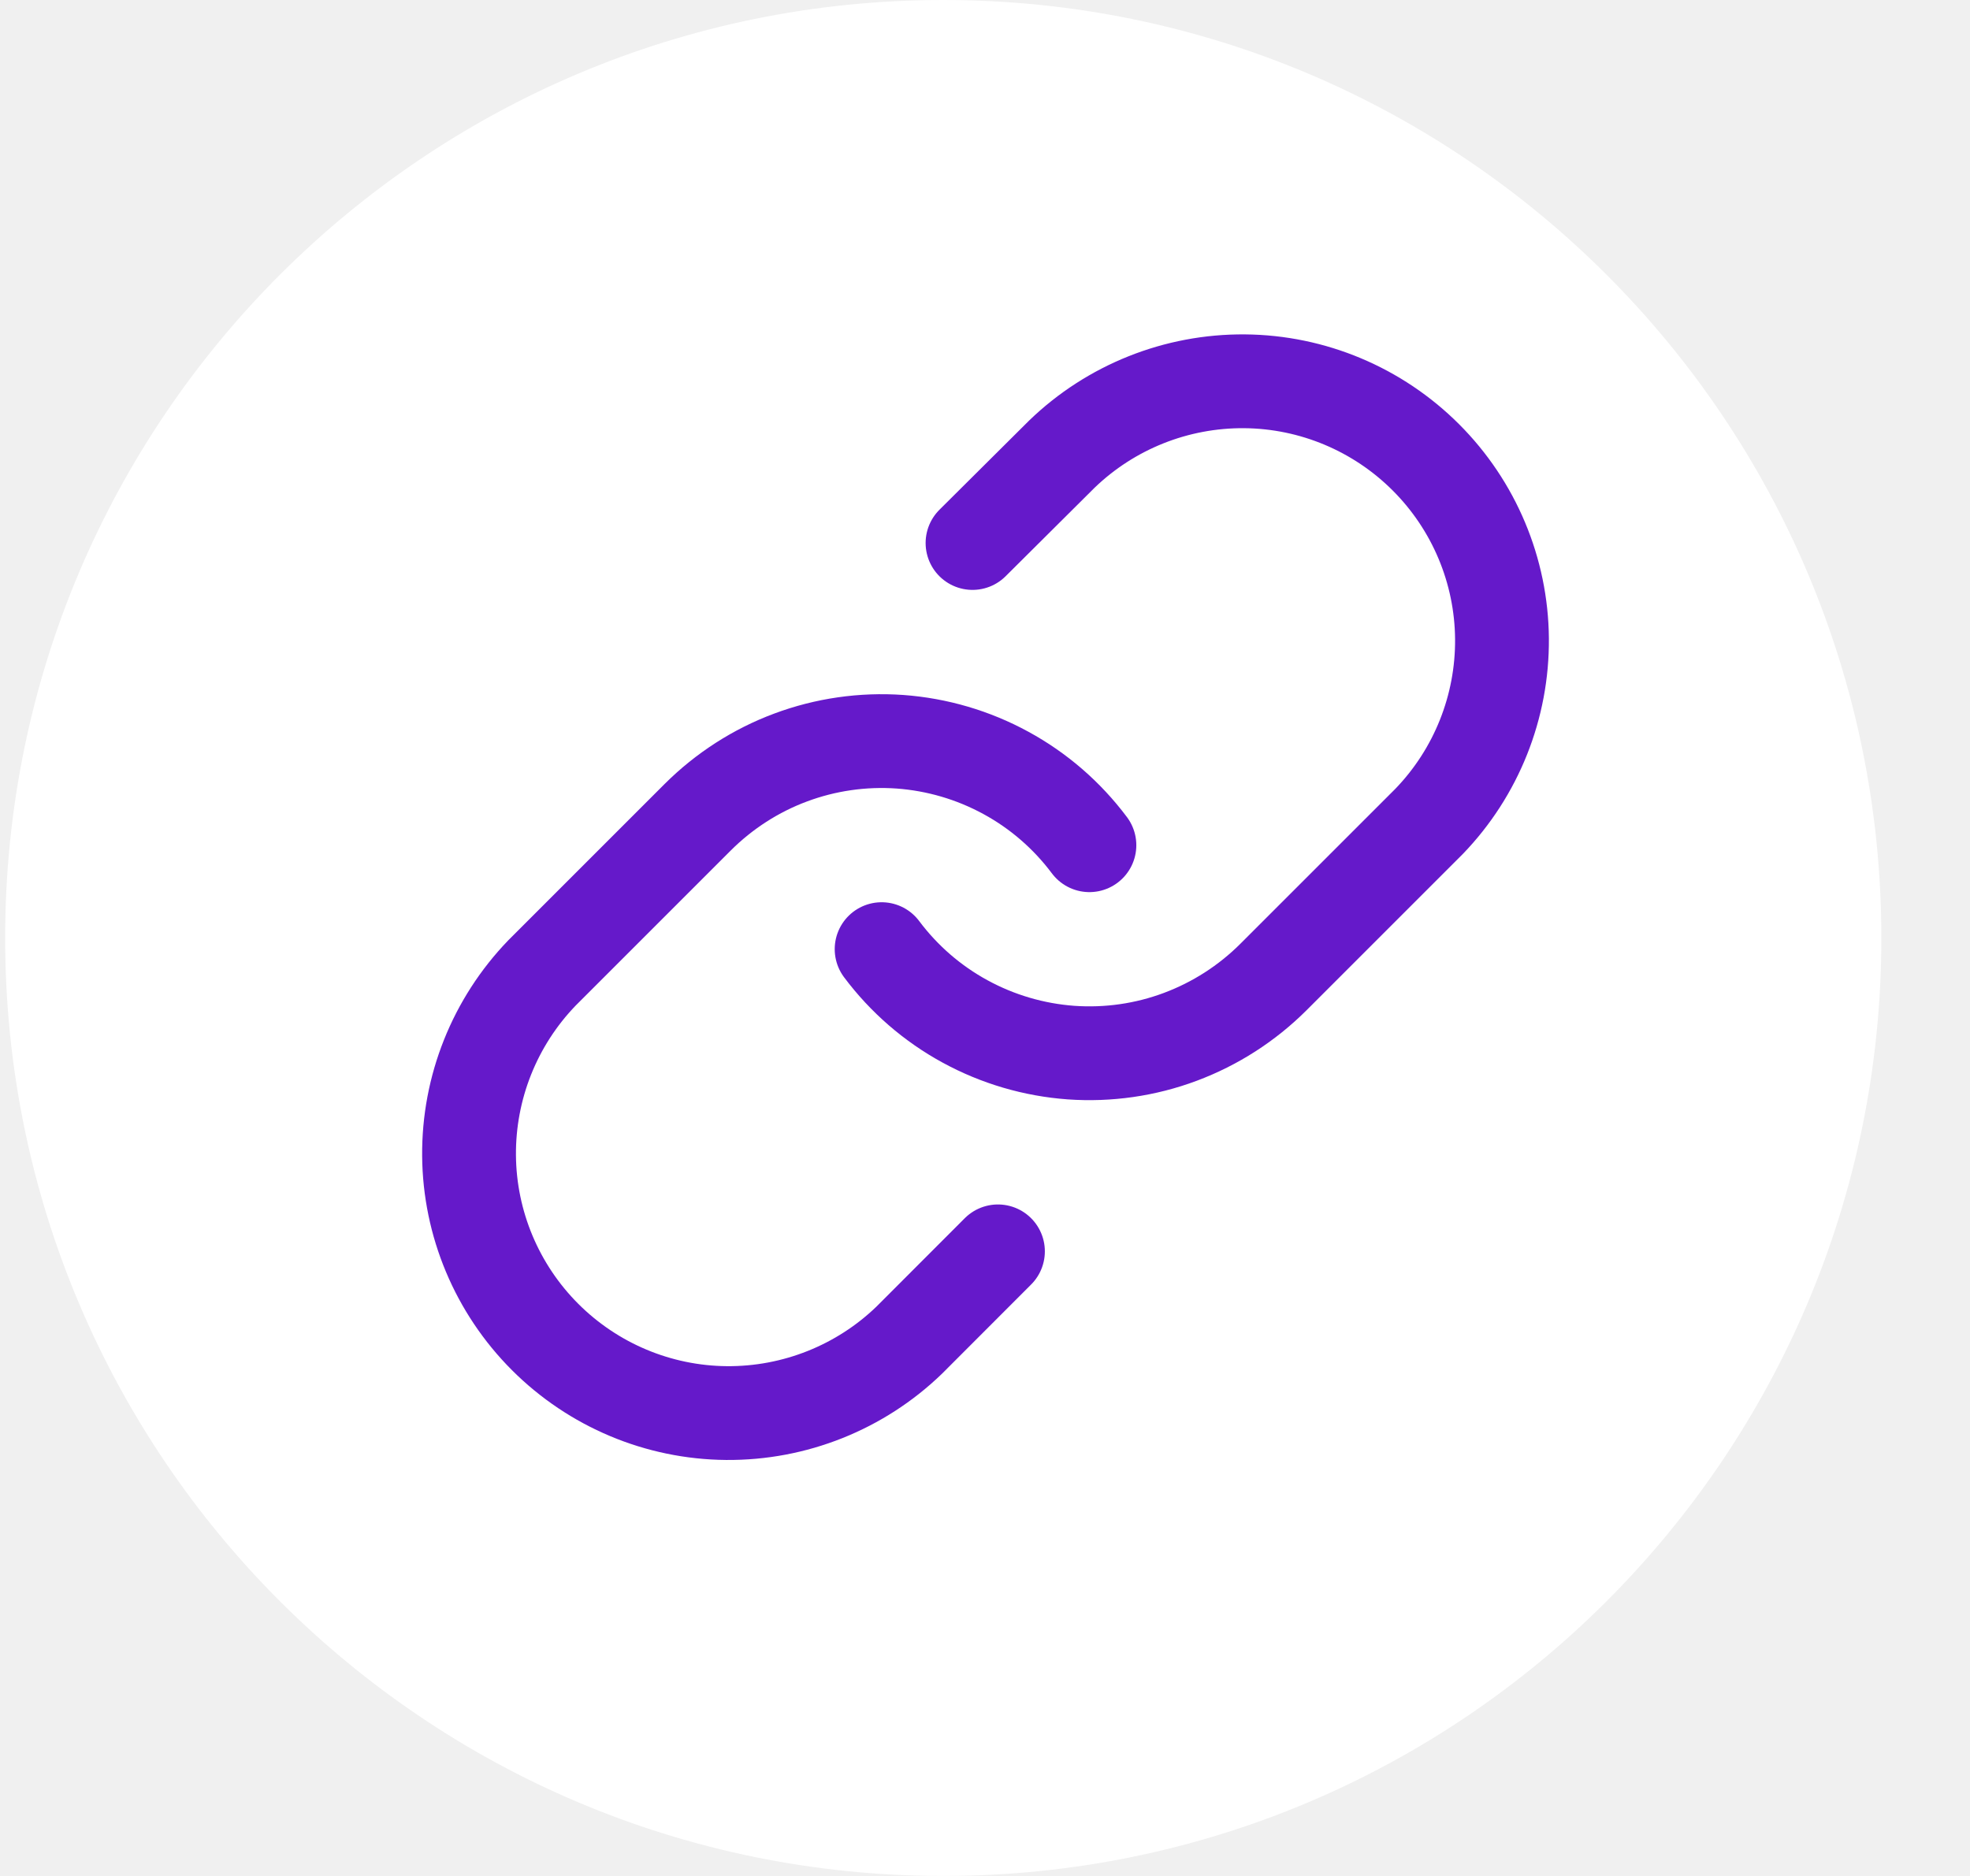
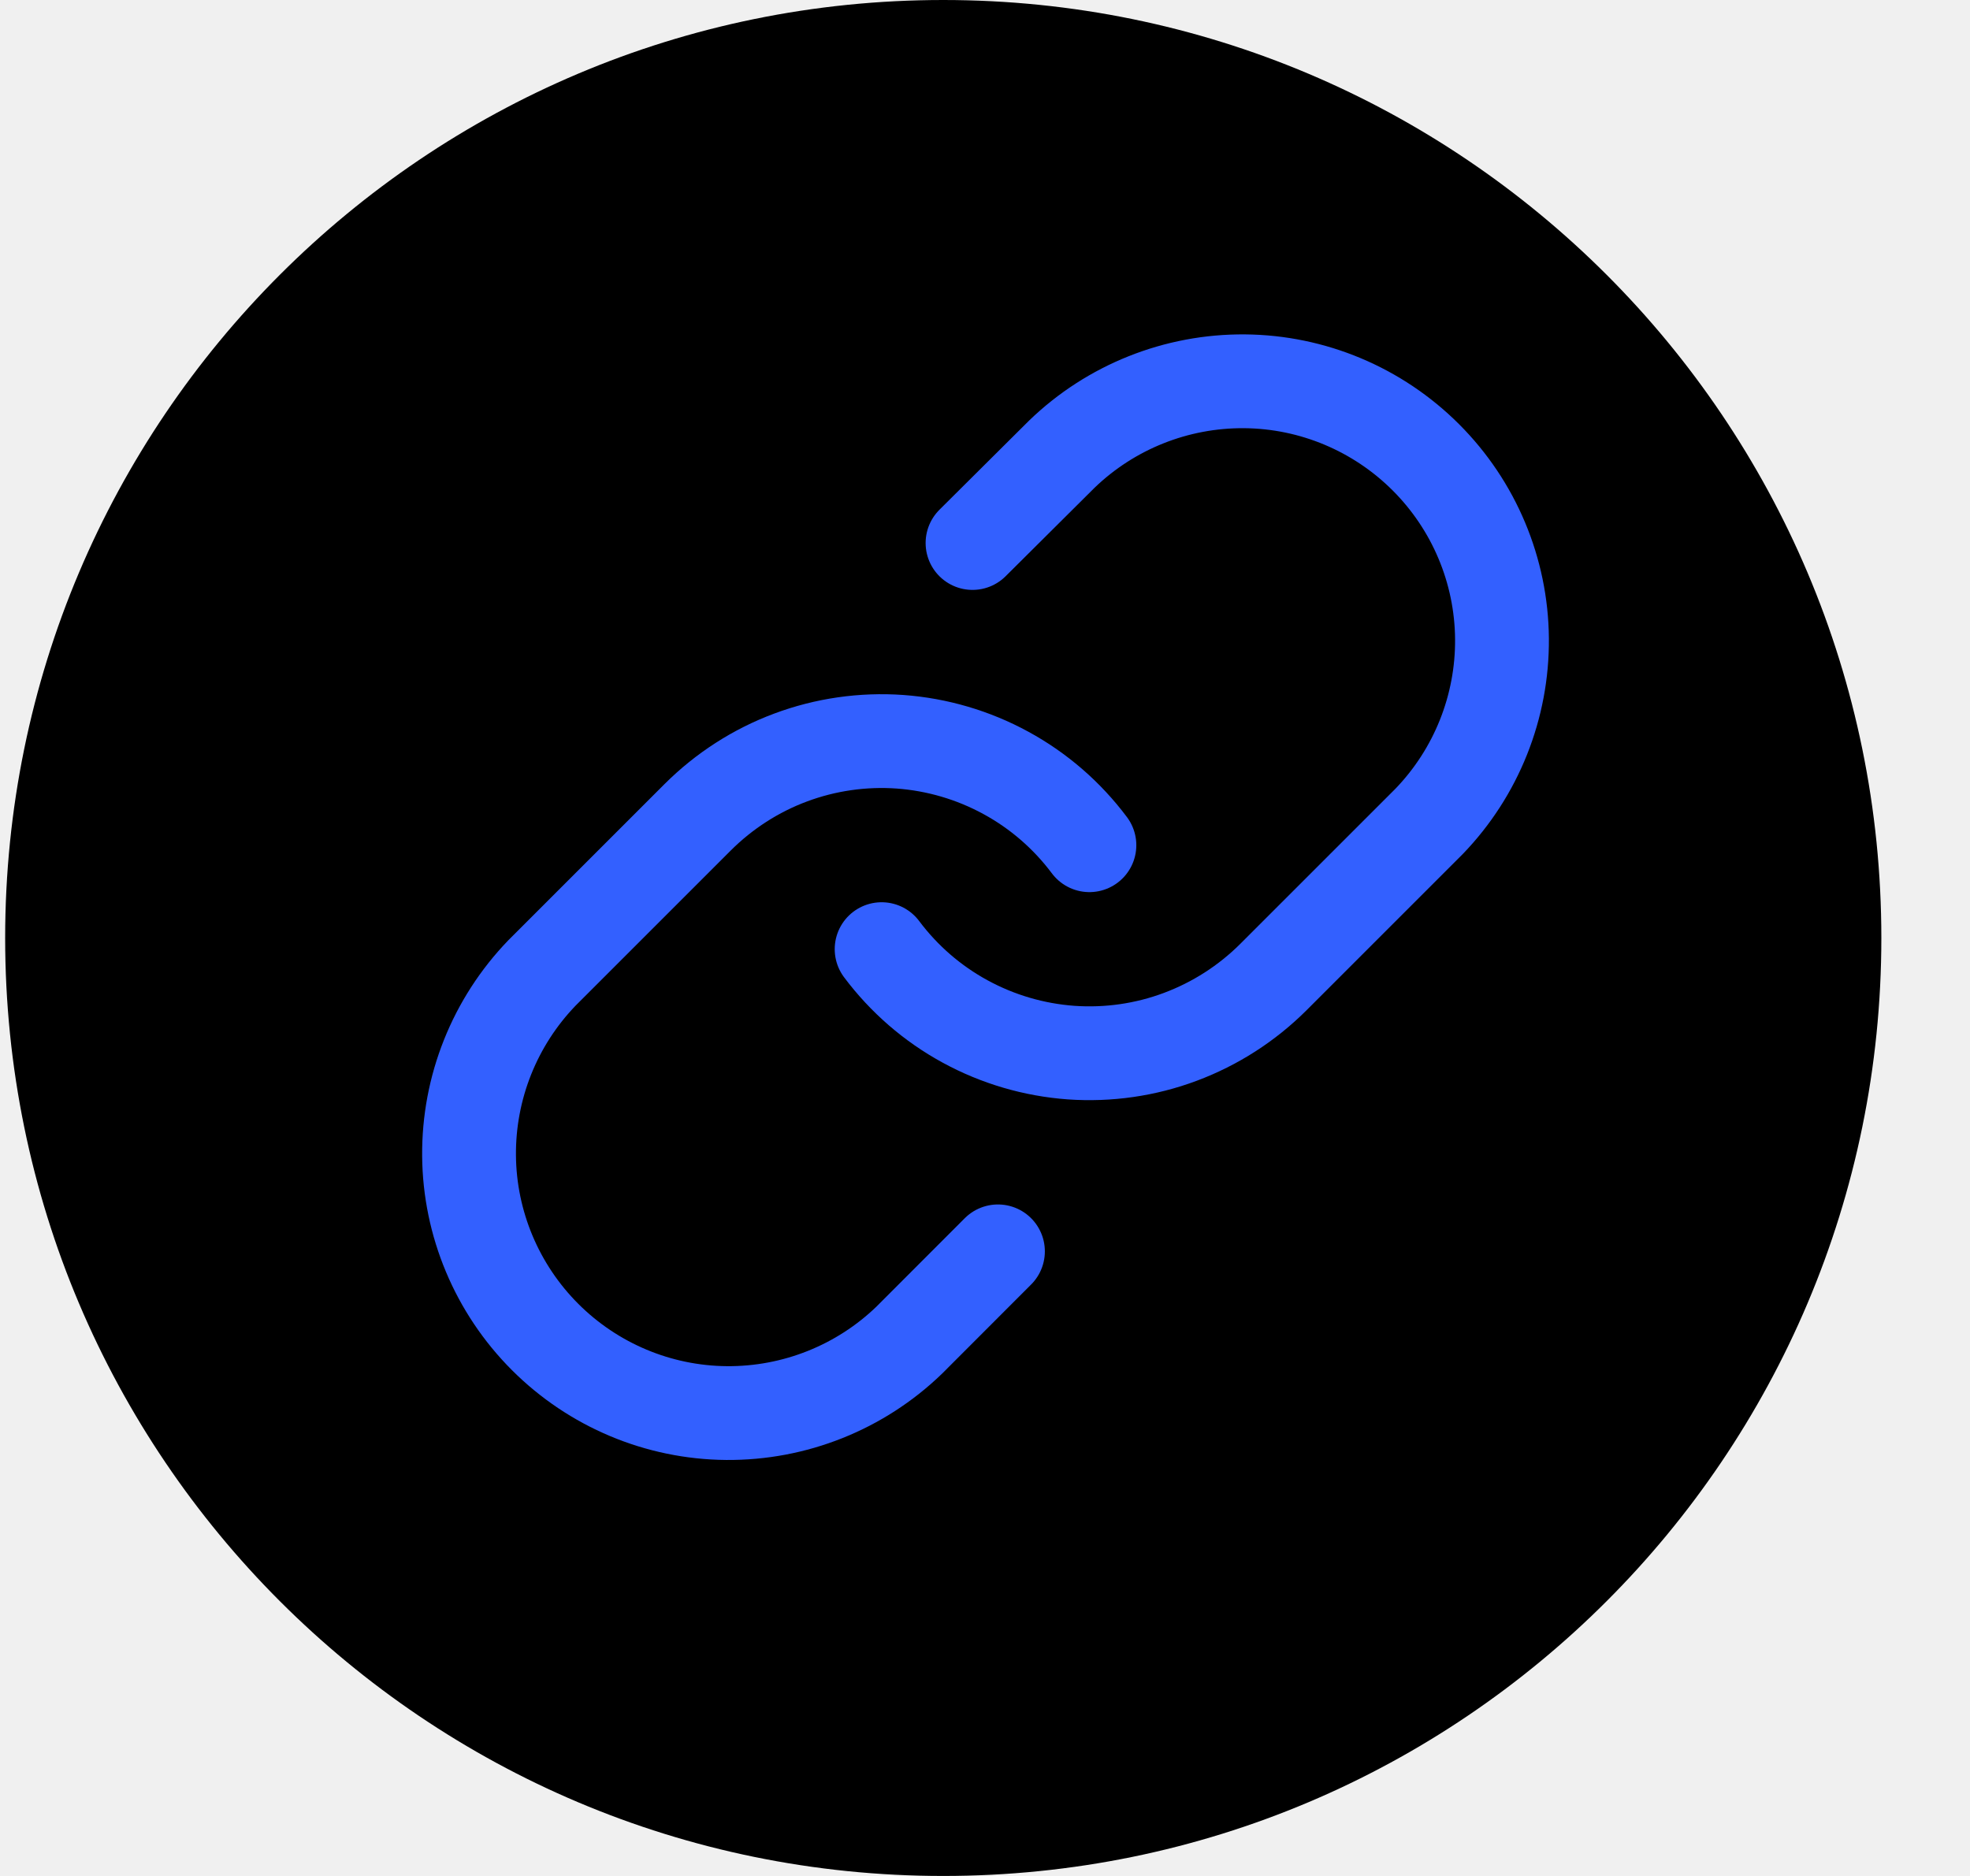
<svg xmlns="http://www.w3.org/2000/svg" width="21" height="20" viewBox="0 0 21 20" fill="none">
-   <circle cx="10.055" cy="10" r="10" fill="white" />
-   <path d="M9.398 10.119C9.636 10.437 9.939 10.7 10.288 10.89C10.636 11.08 11.021 11.193 11.417 11.222C11.813 11.25 12.211 11.193 12.582 11.054C12.954 10.915 13.292 10.698 13.573 10.418L15.234 8.757C15.738 8.235 16.017 7.535 16.011 6.809C16.005 6.083 15.713 5.389 15.2 4.876C14.687 4.363 13.993 4.071 13.267 4.065C12.541 4.059 11.841 4.338 11.319 4.842L10.367 5.789" stroke="#6519CA" stroke-linecap="round" stroke-linejoin="round" />
-   <path d="M11.613 9.011C11.375 8.693 11.072 8.43 10.723 8.24C10.375 8.05 9.99 7.937 9.594 7.908C9.198 7.88 8.8 7.937 8.428 8.076C8.057 8.214 7.719 8.432 7.438 8.712L5.777 10.373C5.273 10.896 4.994 11.595 5 12.321C5.006 13.046 5.298 13.741 5.811 14.254C6.324 14.767 7.018 15.059 7.744 15.065C8.47 15.071 9.17 14.792 9.692 14.288L10.638 13.341" stroke="#6519CA" stroke-linecap="round" stroke-linejoin="round" />
+   <circle cx="10.055" cy="10" r="10" fill="black" />
+   <path d="M9.398 10.119C9.636 10.437 9.939 10.7 10.288 10.89C10.636 11.08 11.021 11.193 11.417 11.222C11.813 11.25 12.211 11.193 12.582 11.054C12.954 10.915 13.292 10.698 13.573 10.418L15.234 8.757C15.738 8.235 16.017 7.535 16.011 6.809C16.005 6.083 15.713 5.389 15.2 4.876C14.687 4.363 13.993 4.071 13.267 4.065C12.541 4.059 11.841 4.338 11.319 4.842L10.367 5.789" stroke="#3360FF" stroke-linecap="round" stroke-linejoin="round" />
+   <path d="M11.613 9.011C11.375 8.693 11.072 8.43 10.723 8.24C10.375 8.05 9.99 7.937 9.594 7.908C9.198 7.88 8.8 7.937 8.428 8.076C8.057 8.214 7.719 8.432 7.438 8.712L5.777 10.373C5.273 10.896 4.994 11.595 5 12.321C5.006 13.046 5.298 13.741 5.811 14.254C6.324 14.767 7.018 15.059 7.744 15.065C8.47 15.071 9.17 14.792 9.692 14.288L10.638 13.341" stroke="#3360FF" stroke-linecap="round" stroke-linejoin="round" />
</svg>
